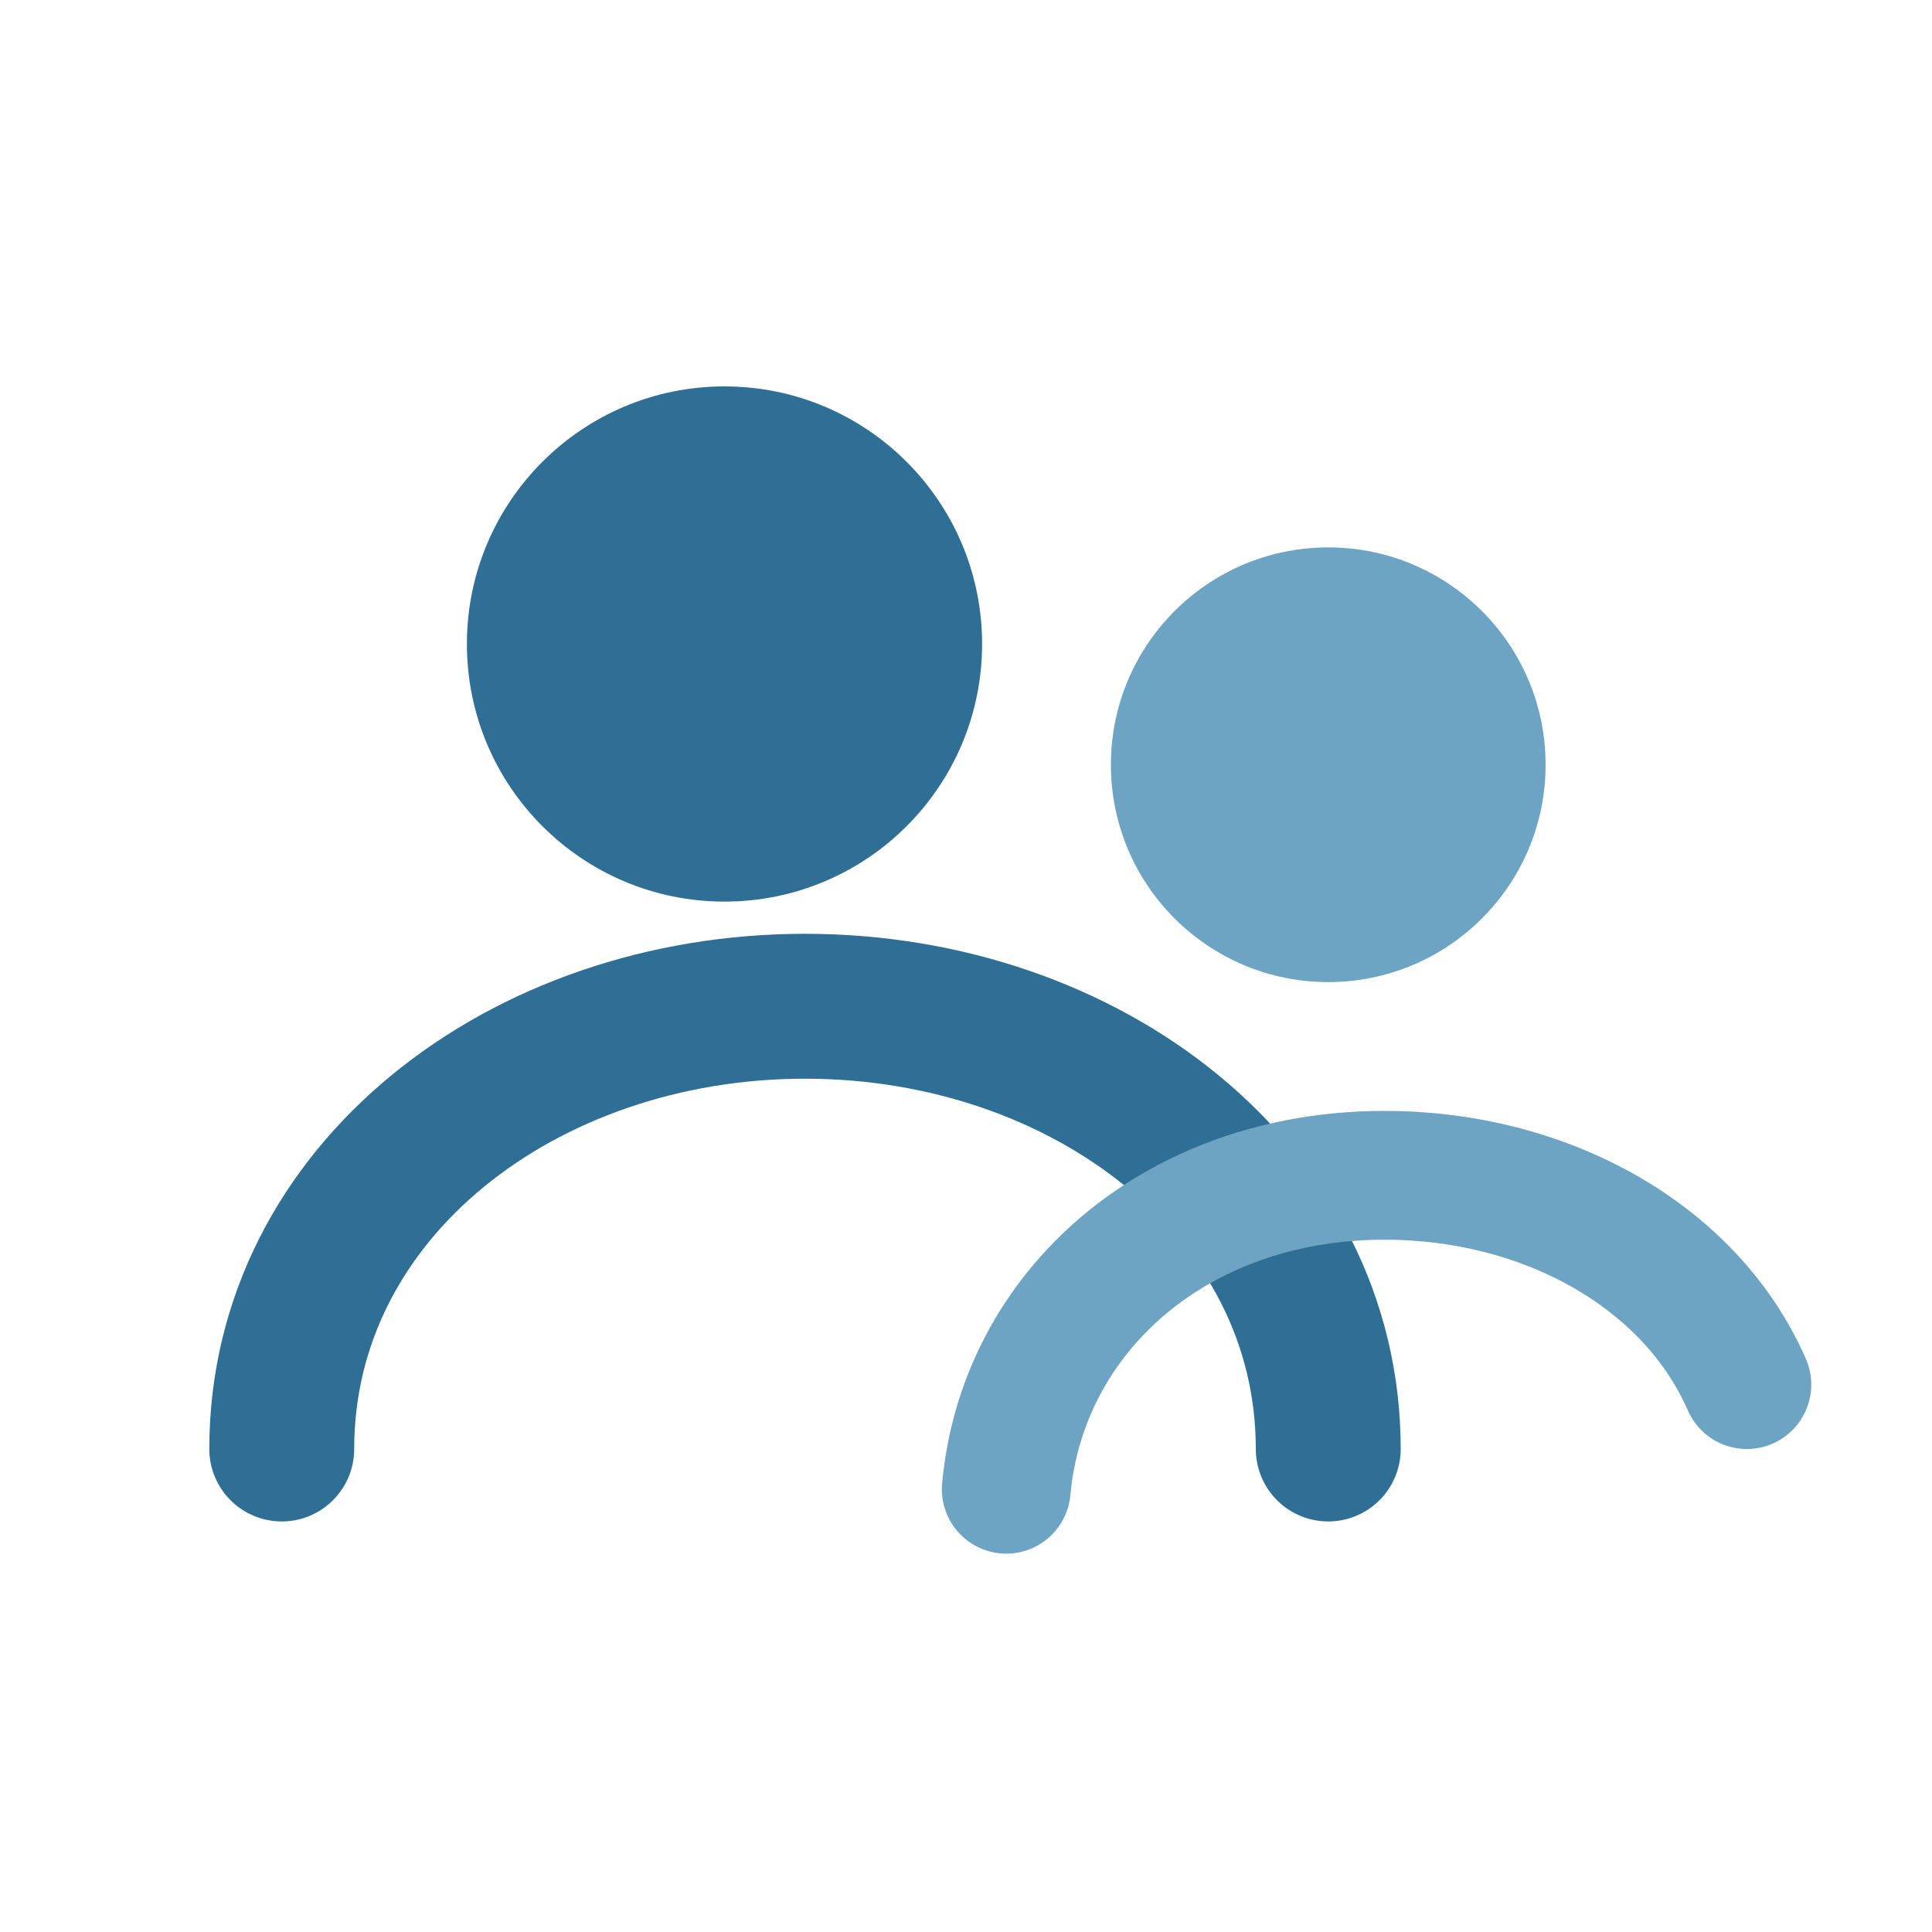
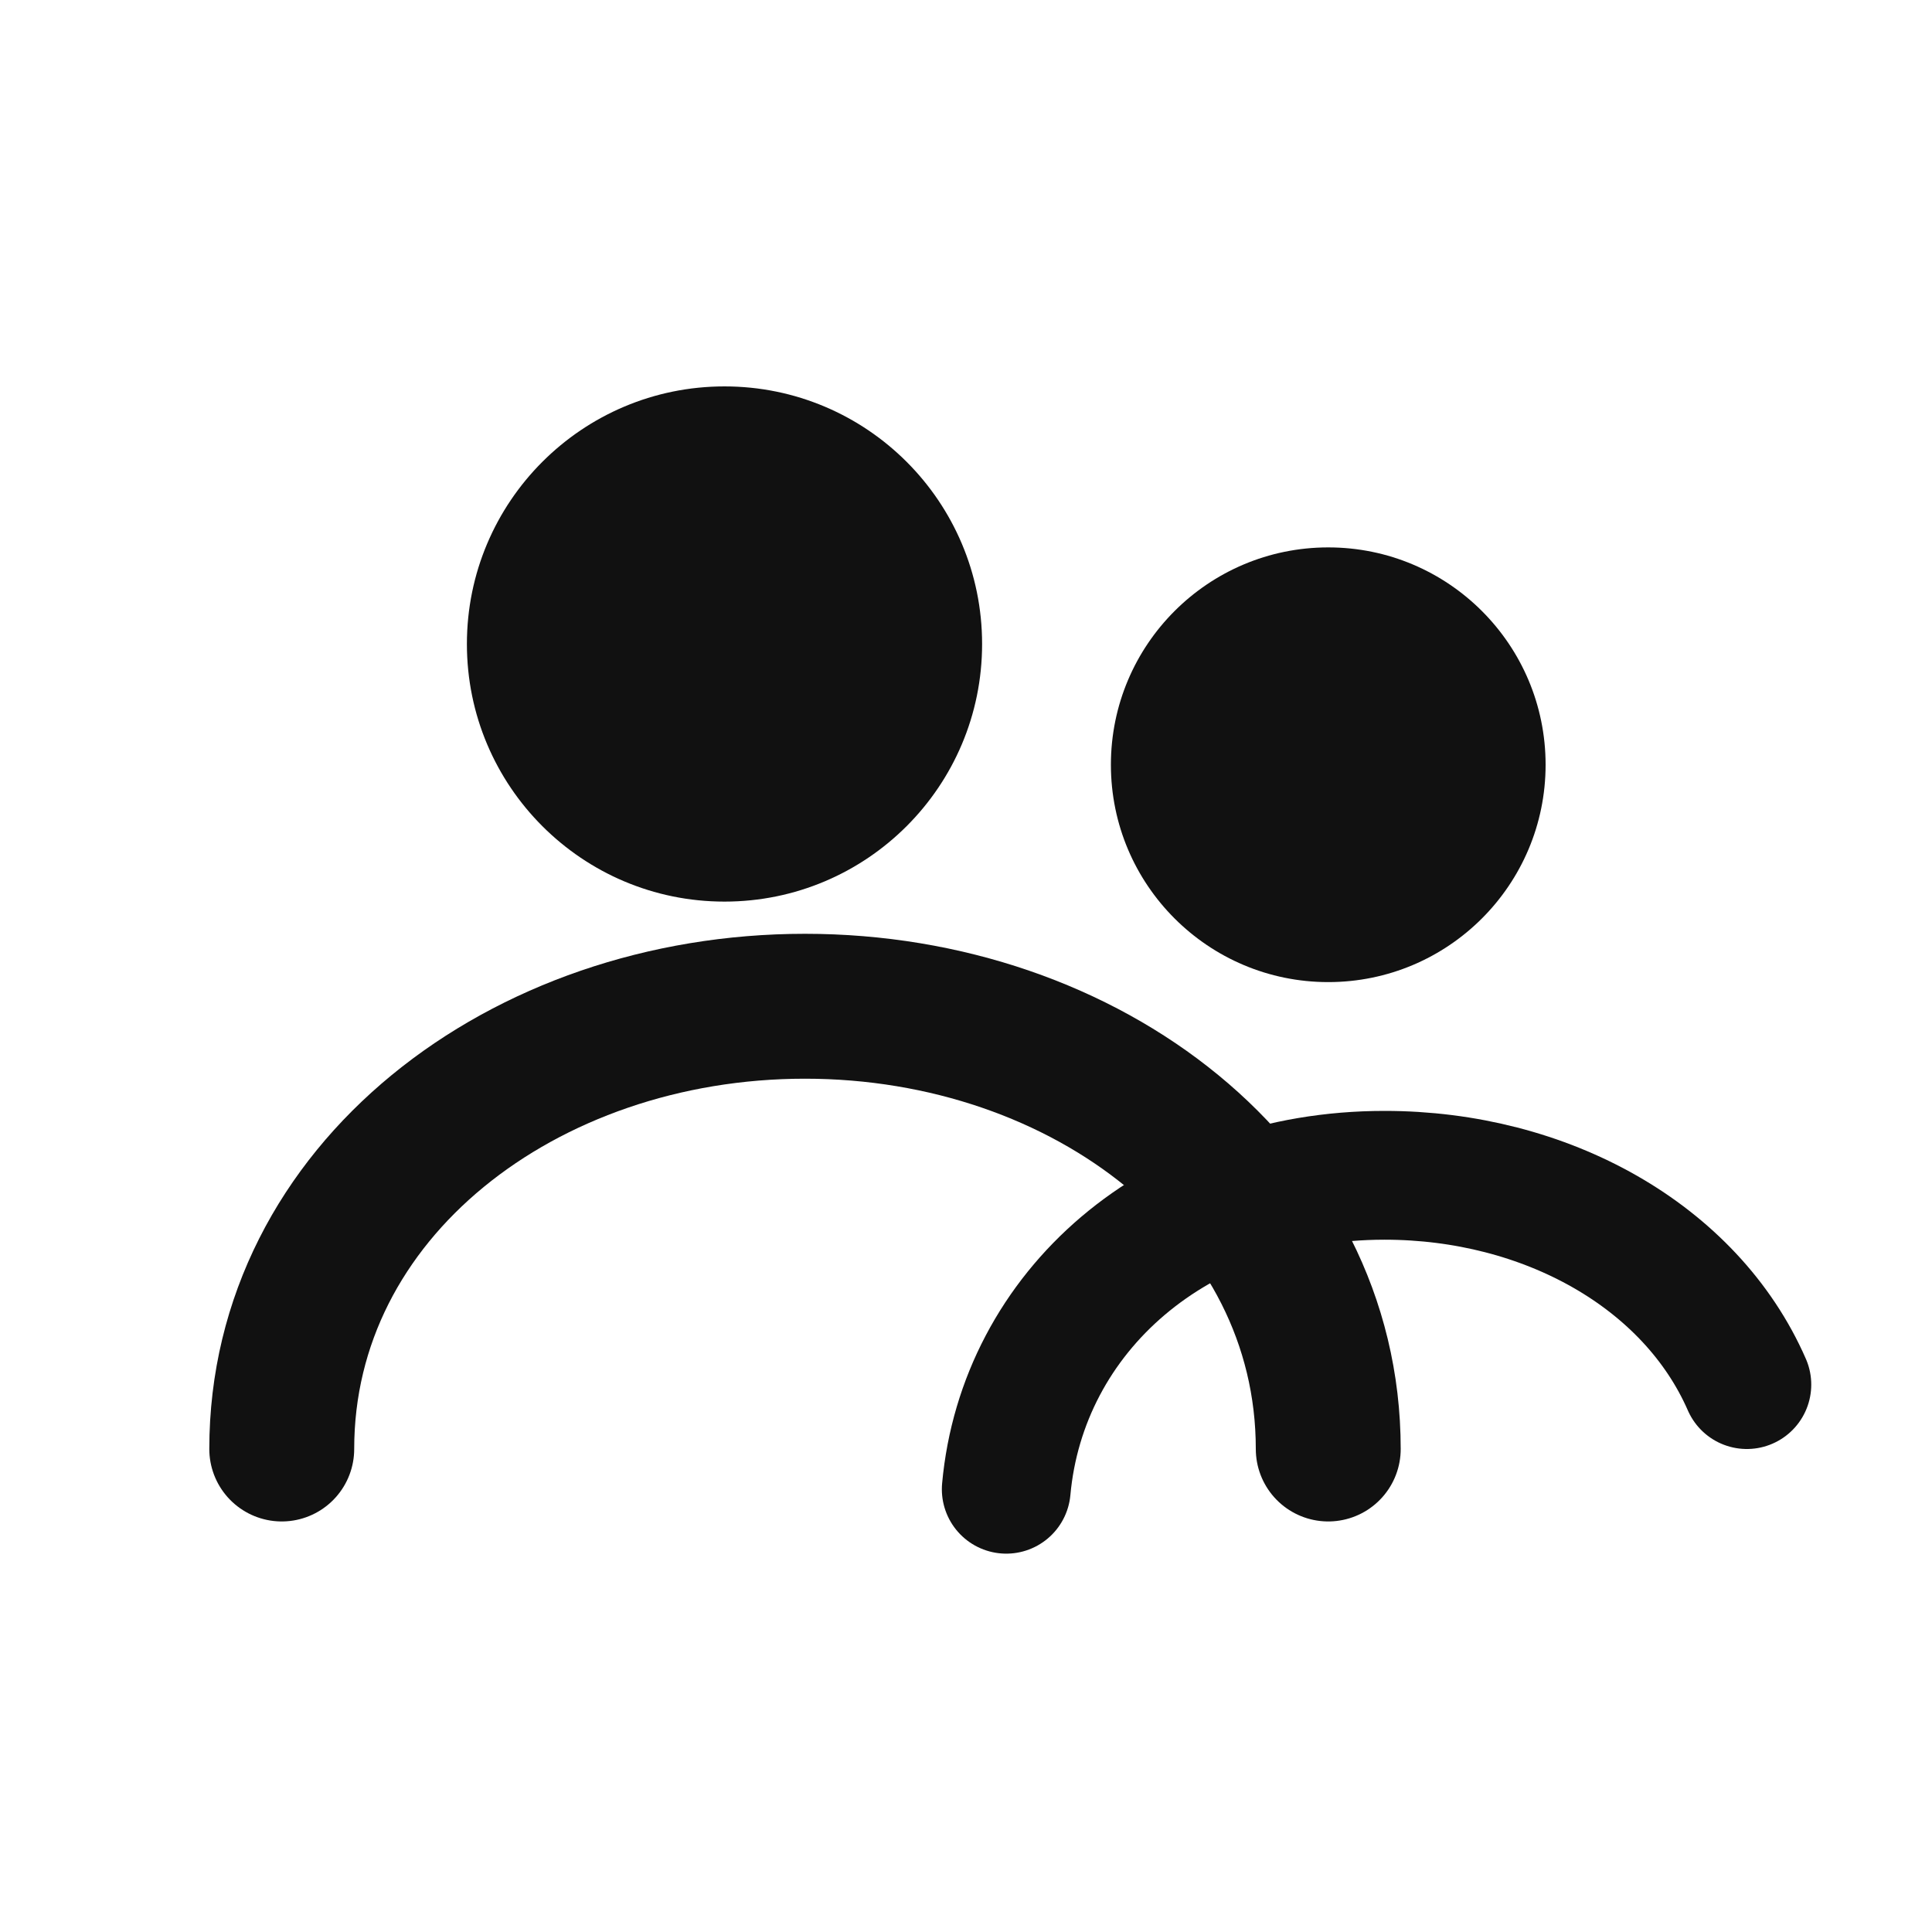
<svg xmlns="http://www.w3.org/2000/svg" viewBox="0 0 24 24">
-   <circle cx="9" cy="8" r="3.2" fill="#2f6f96" />
-   <circle cx="16.5" cy="9.5" r="2.7" fill="#6ea4c3" />
-   <path d="M3.5 18c0-3.2 3-5.5 6.5-5.5s6.5 2.3 6.5 5.5" fill="none" stroke="#2f6f96" stroke-width="1.8" stroke-linecap="round" />
-   <path d="M12.5 18.5c.2-2.2 2.1-3.9 4.7-3.9 2 0 3.8 1 4.5 2.6" fill="none" stroke="#6ea4c3" stroke-width="1.6" stroke-linecap="round" />
+   <circle cx="9" cy="8" r="3.2" fill="#111111" />
+   <circle cx="16.5" cy="9.5" r="2.7" fill="#111111" />
+   <path d="M3.5 18c0-3.2 3-5.5 6.5-5.5s6.5 2.3 6.5 5.5" fill="none" stroke="#111111" stroke-width="1.8" stroke-linecap="round" />
+   <path d="M12.5 18.5c.2-2.2 2.1-3.9 4.7-3.9 2 0 3.8 1 4.5 2.6" fill="none" stroke="#111111" stroke-width="1.6" stroke-linecap="round" />
</svg>
